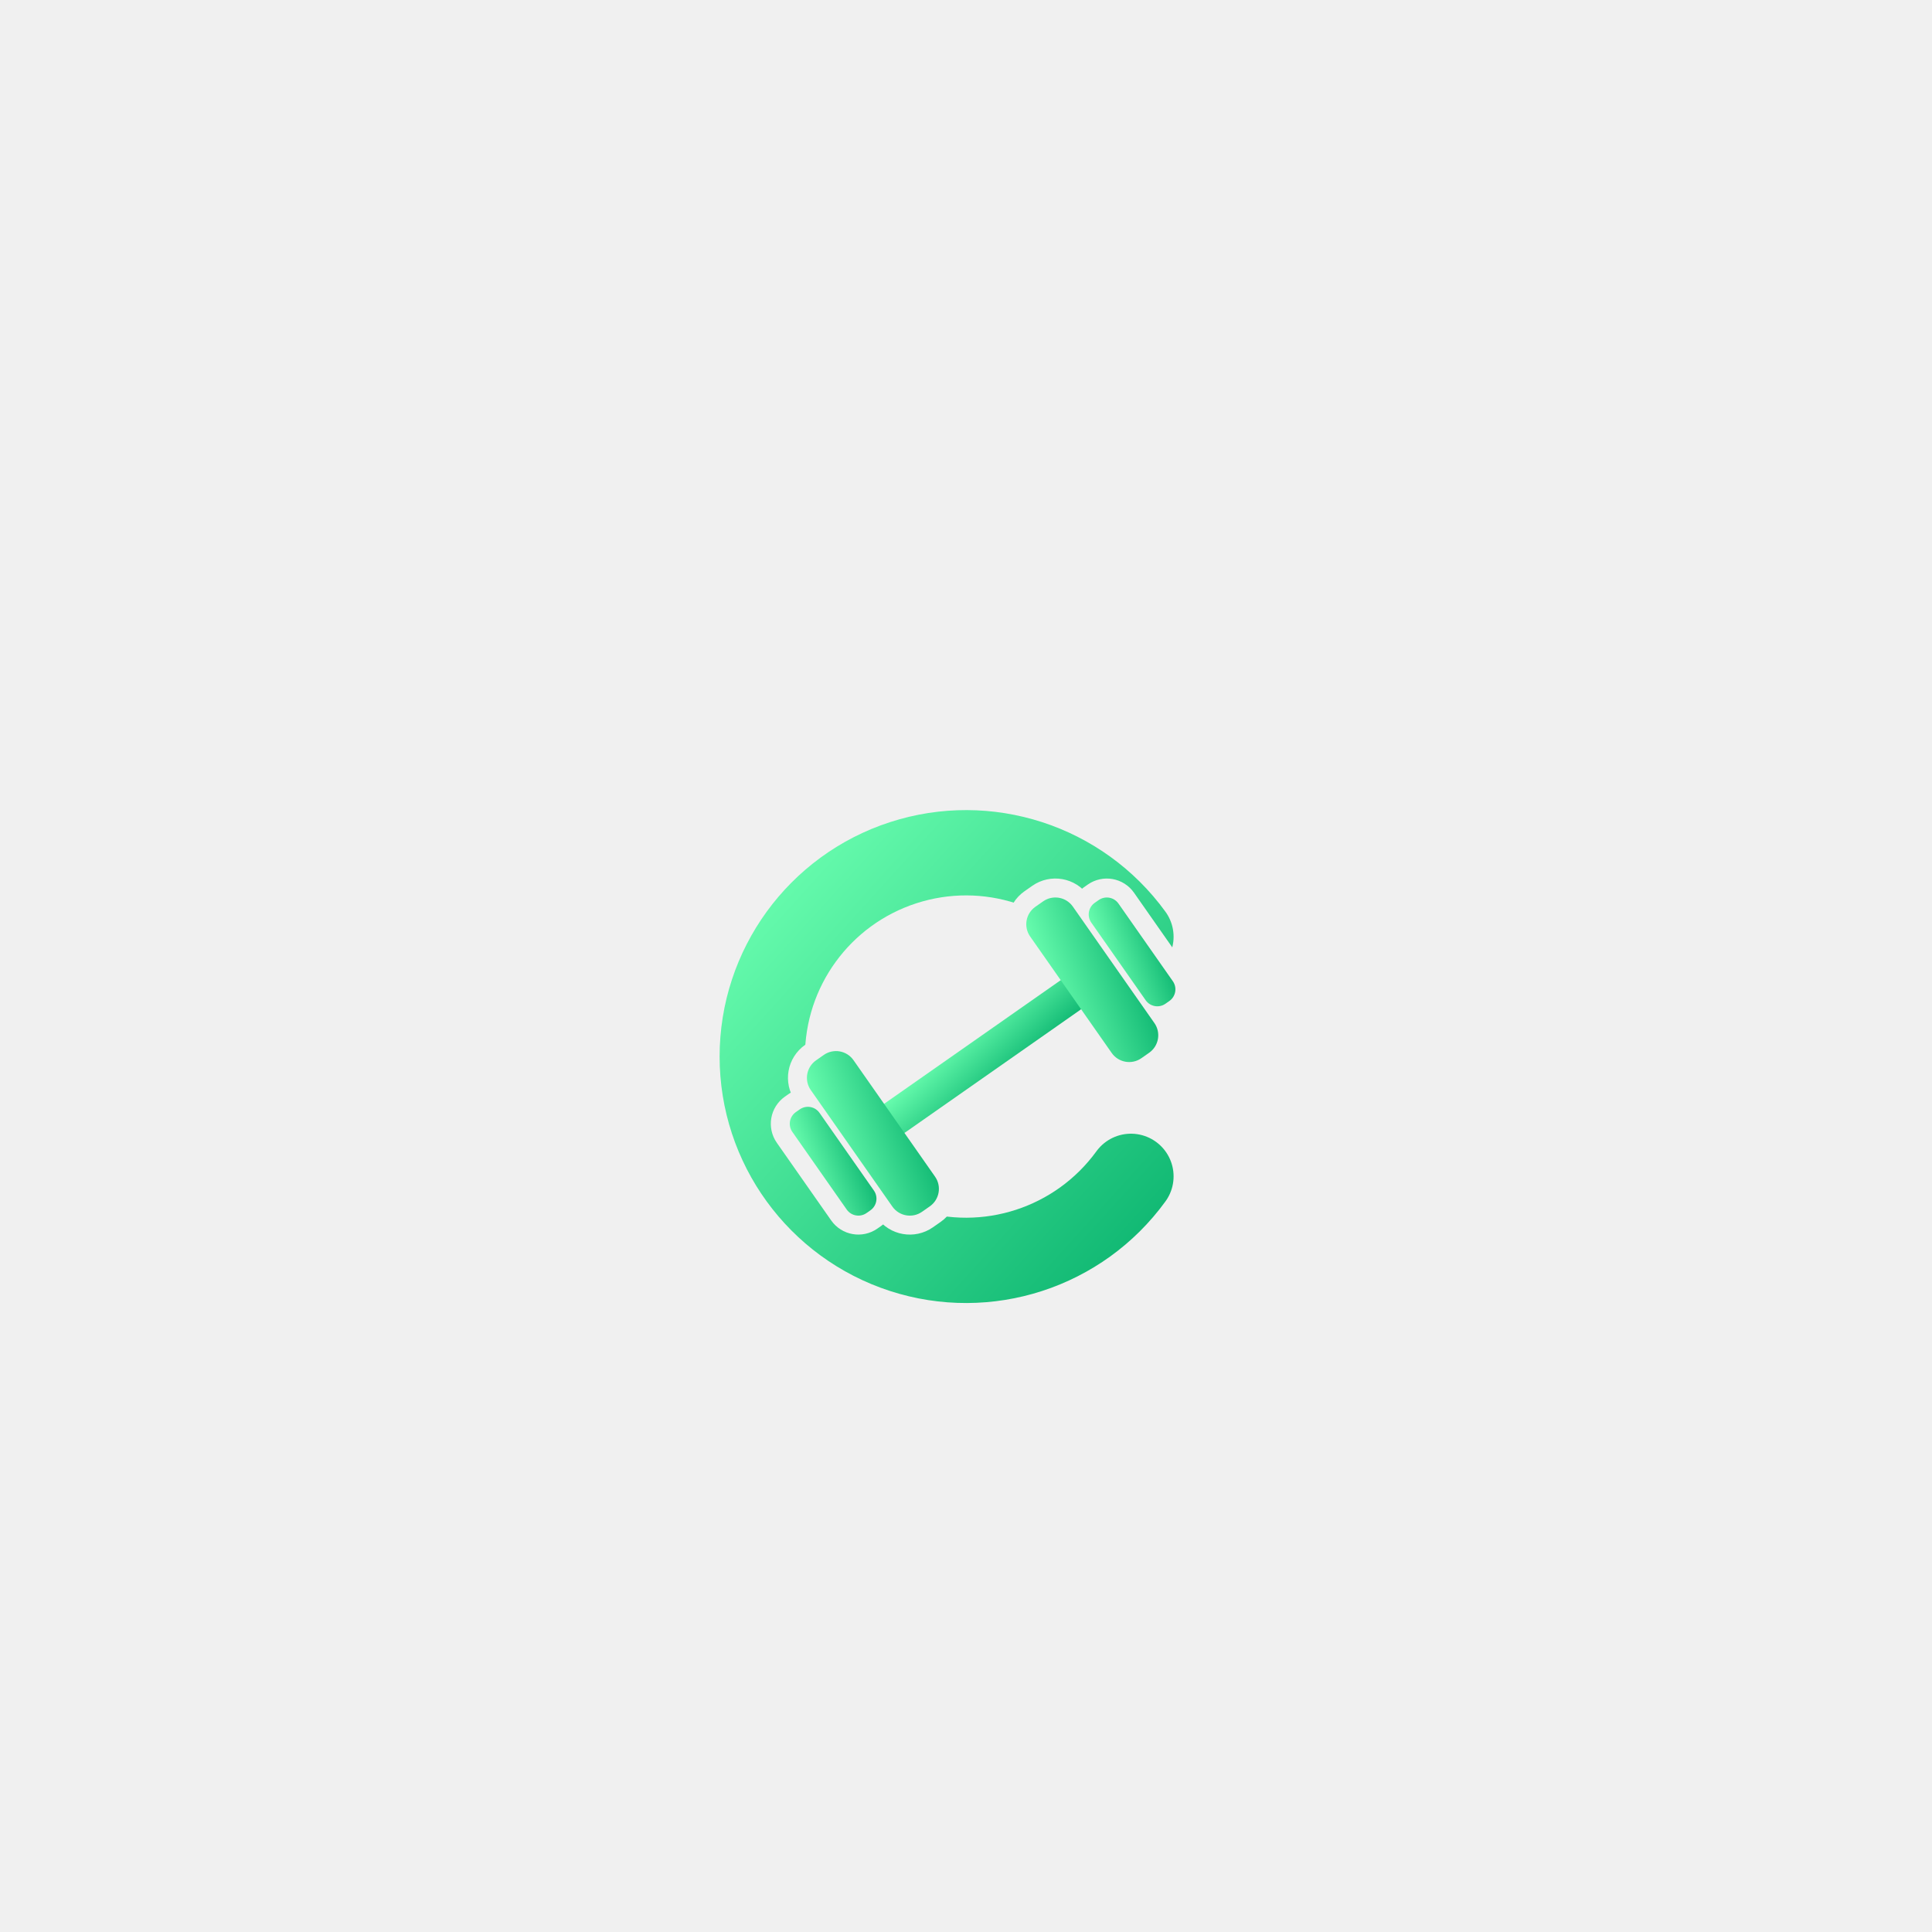
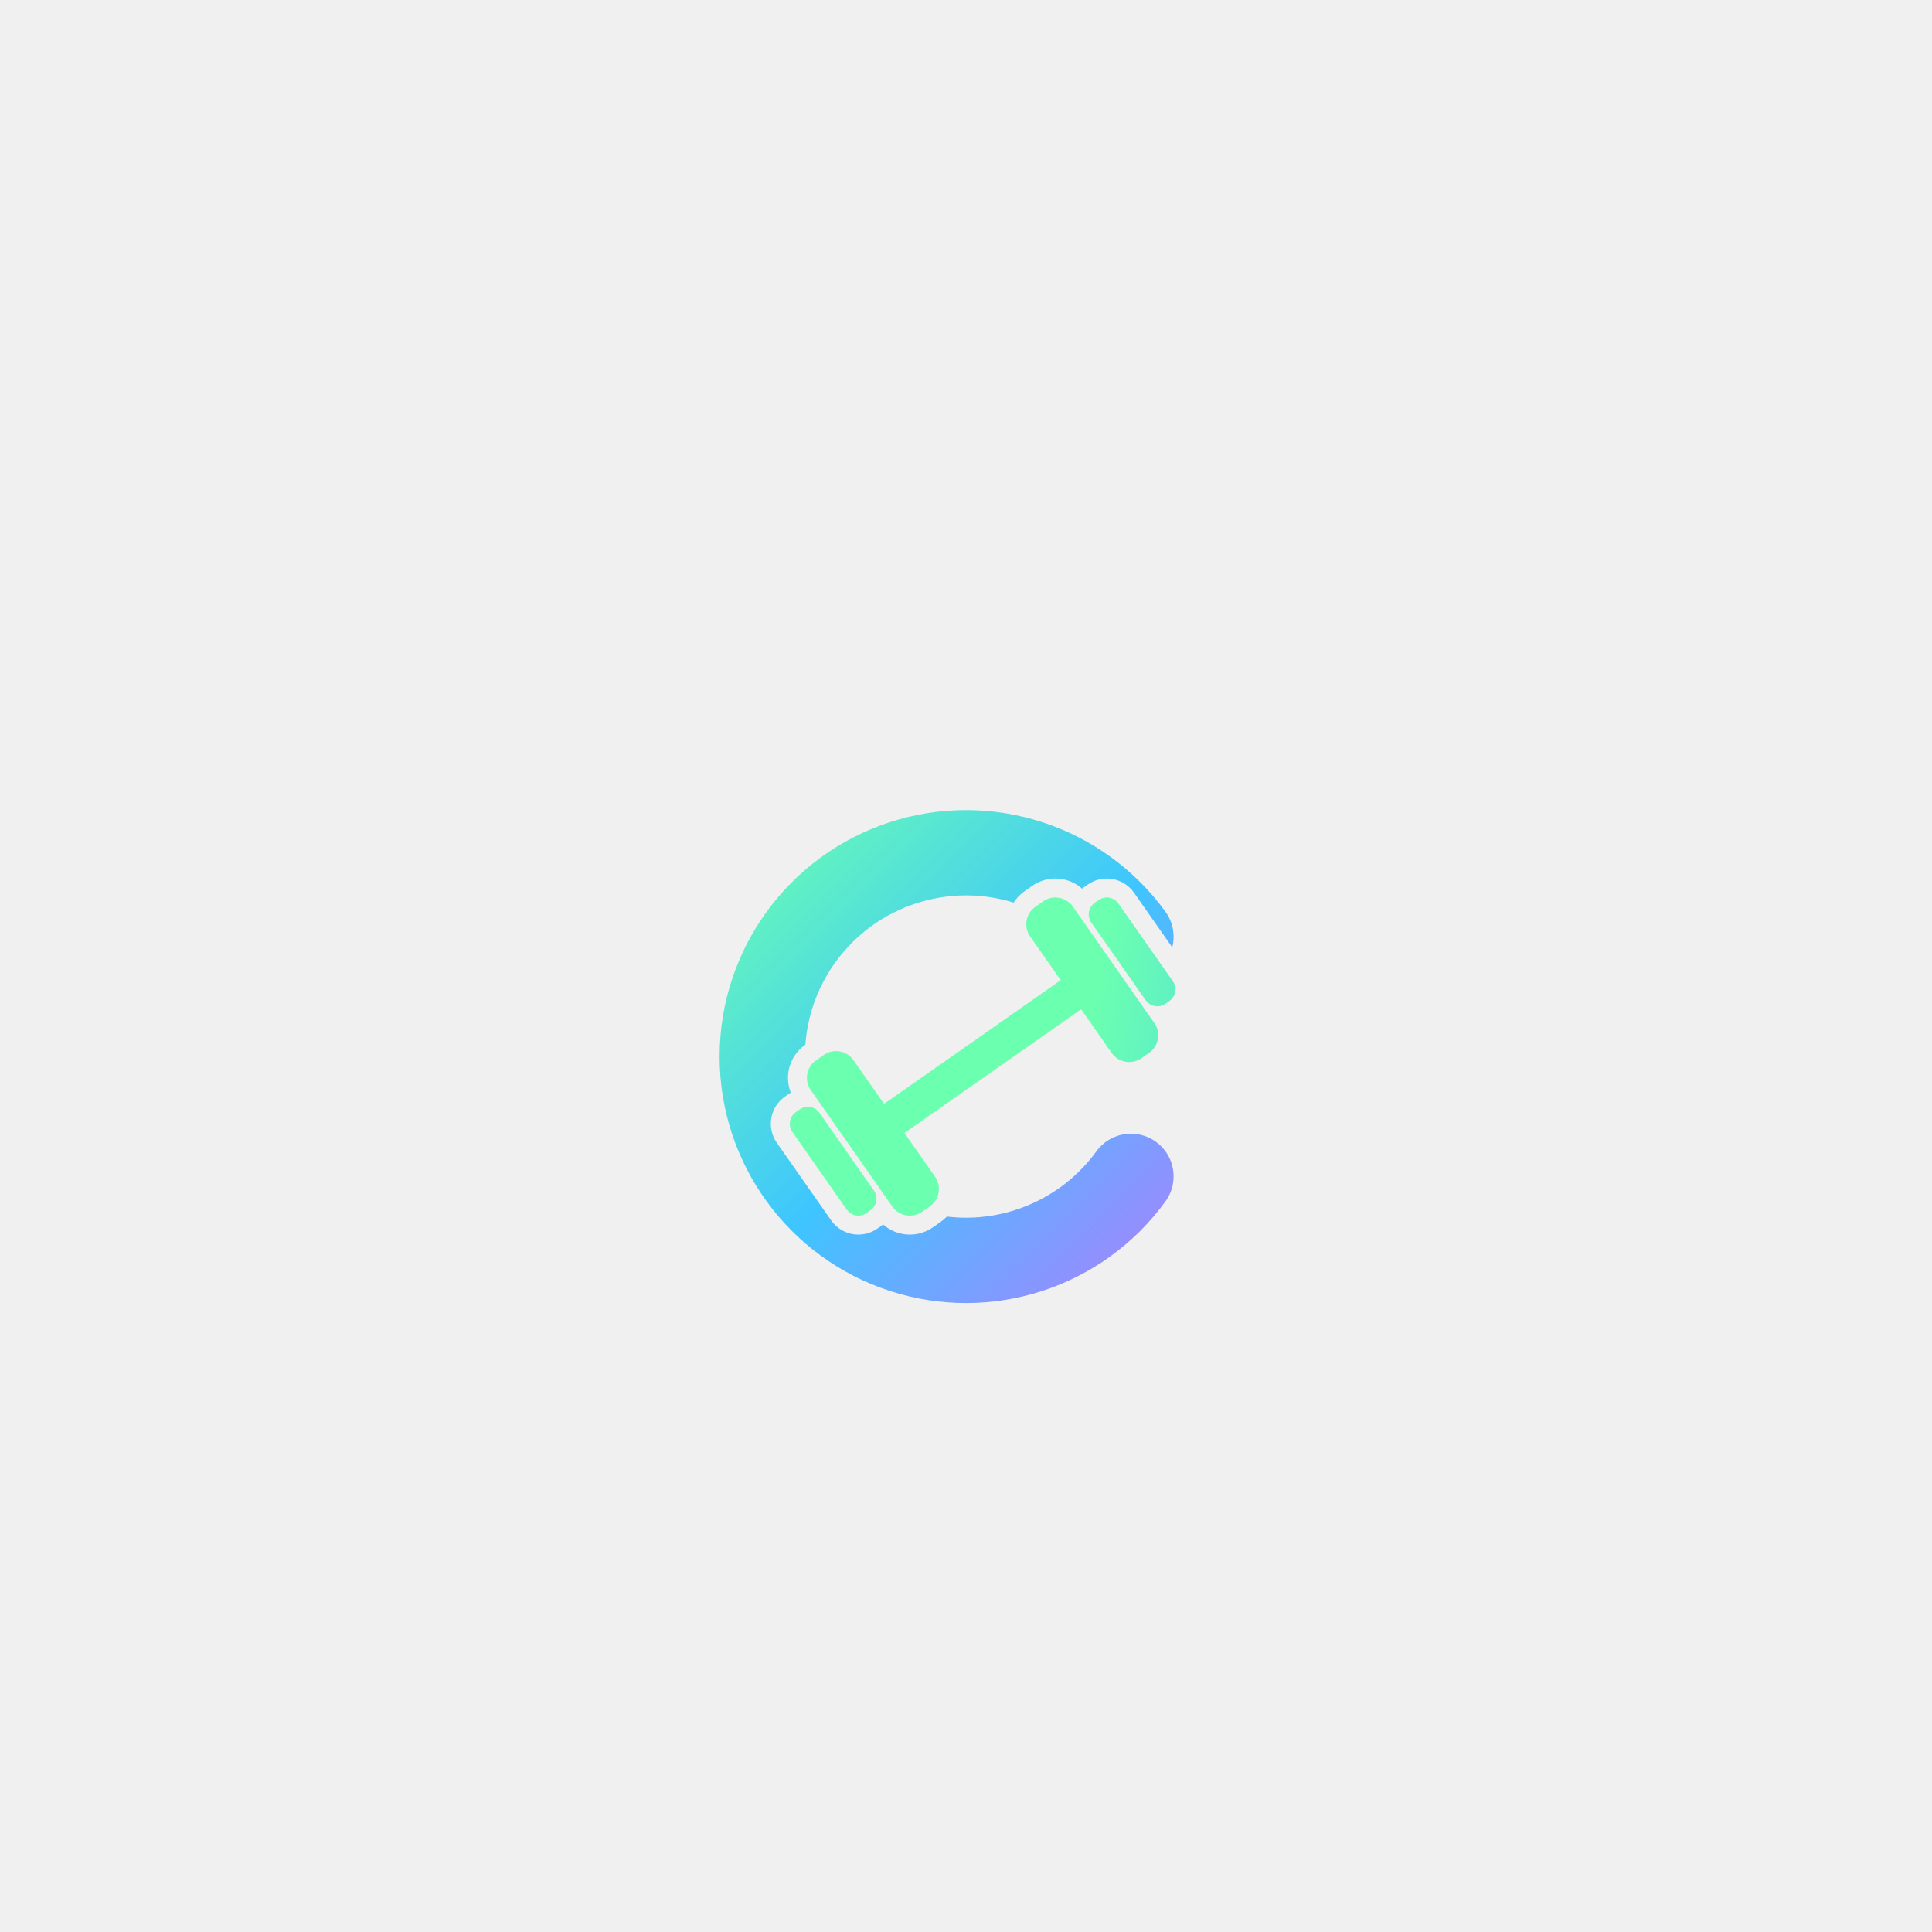
<svg xmlns="http://www.w3.org/2000/svg" viewBox="0 0 512 512">
  <defs>
-     <linearGradient id="g" x1="0" y1="0" x2="1" y2="1">
-       <stop offset="0" stop-color="#6BFFB0" />
-       <stop offset="1" stop-color="#10B873" />
+     <linearGradient id="g" gradientUnits="userSpaceOnUse" x1="60" y1="60" x2="452" y2="452">
+       <stop offset="0.00" stop-color="#6BFFB0" />
+       <stop offset="0.50" stop-color="#3EC5FF" />
+       <stop offset="1.00" stop-color="#B07CFF" />
    </linearGradient>
  </defs>
  <g transform="translate(256 280) scale(0.314) translate(-256 -256)">
    <mask id="ko" maskUnits="userSpaceOnUse" x="0" y="0" width="512" height="512">
      <rect width="512" height="512" fill="#fff" />
      <g fill="#000" stroke="#000" stroke-width="32" stroke-linejoin="round" transform="translate(270 256) rotate(-35)">
        <rect x="-105" y="-15" width="210" height="30" rx="15" />
        <rect x="91" y="-78" width="44" height="156" rx="18" />
        <rect x="-135" y="-78" width="44" height="156" rx="18" />
        <rect x="140" y="-52" width="28" height="104" rx="12" />
        <rect x="-168" y="-52" width="28" height="104" rx="12" />
      </g>
    </mask>
    <path d="M395.2 357.1A172 172 0 1 1 395.2 154.9" fill="none" stroke="url(#g)" stroke-width="72" stroke-linecap="round" mask="url(#ko)" />
    <g fill="url(#g)" transform="translate(270 256) rotate(-35)">
      <rect x="-105" y="-15" width="210" height="30" rx="15" />
      <rect x="91" y="-78" width="44" height="156" rx="18" />
      <rect x="-135" y="-78" width="44" height="156" rx="18" />
      <rect x="140" y="-52" width="28" height="104" rx="12" />
      <rect x="-168" y="-52" width="28" height="104" rx="12" />
    </g>
  </g>
</svg>
